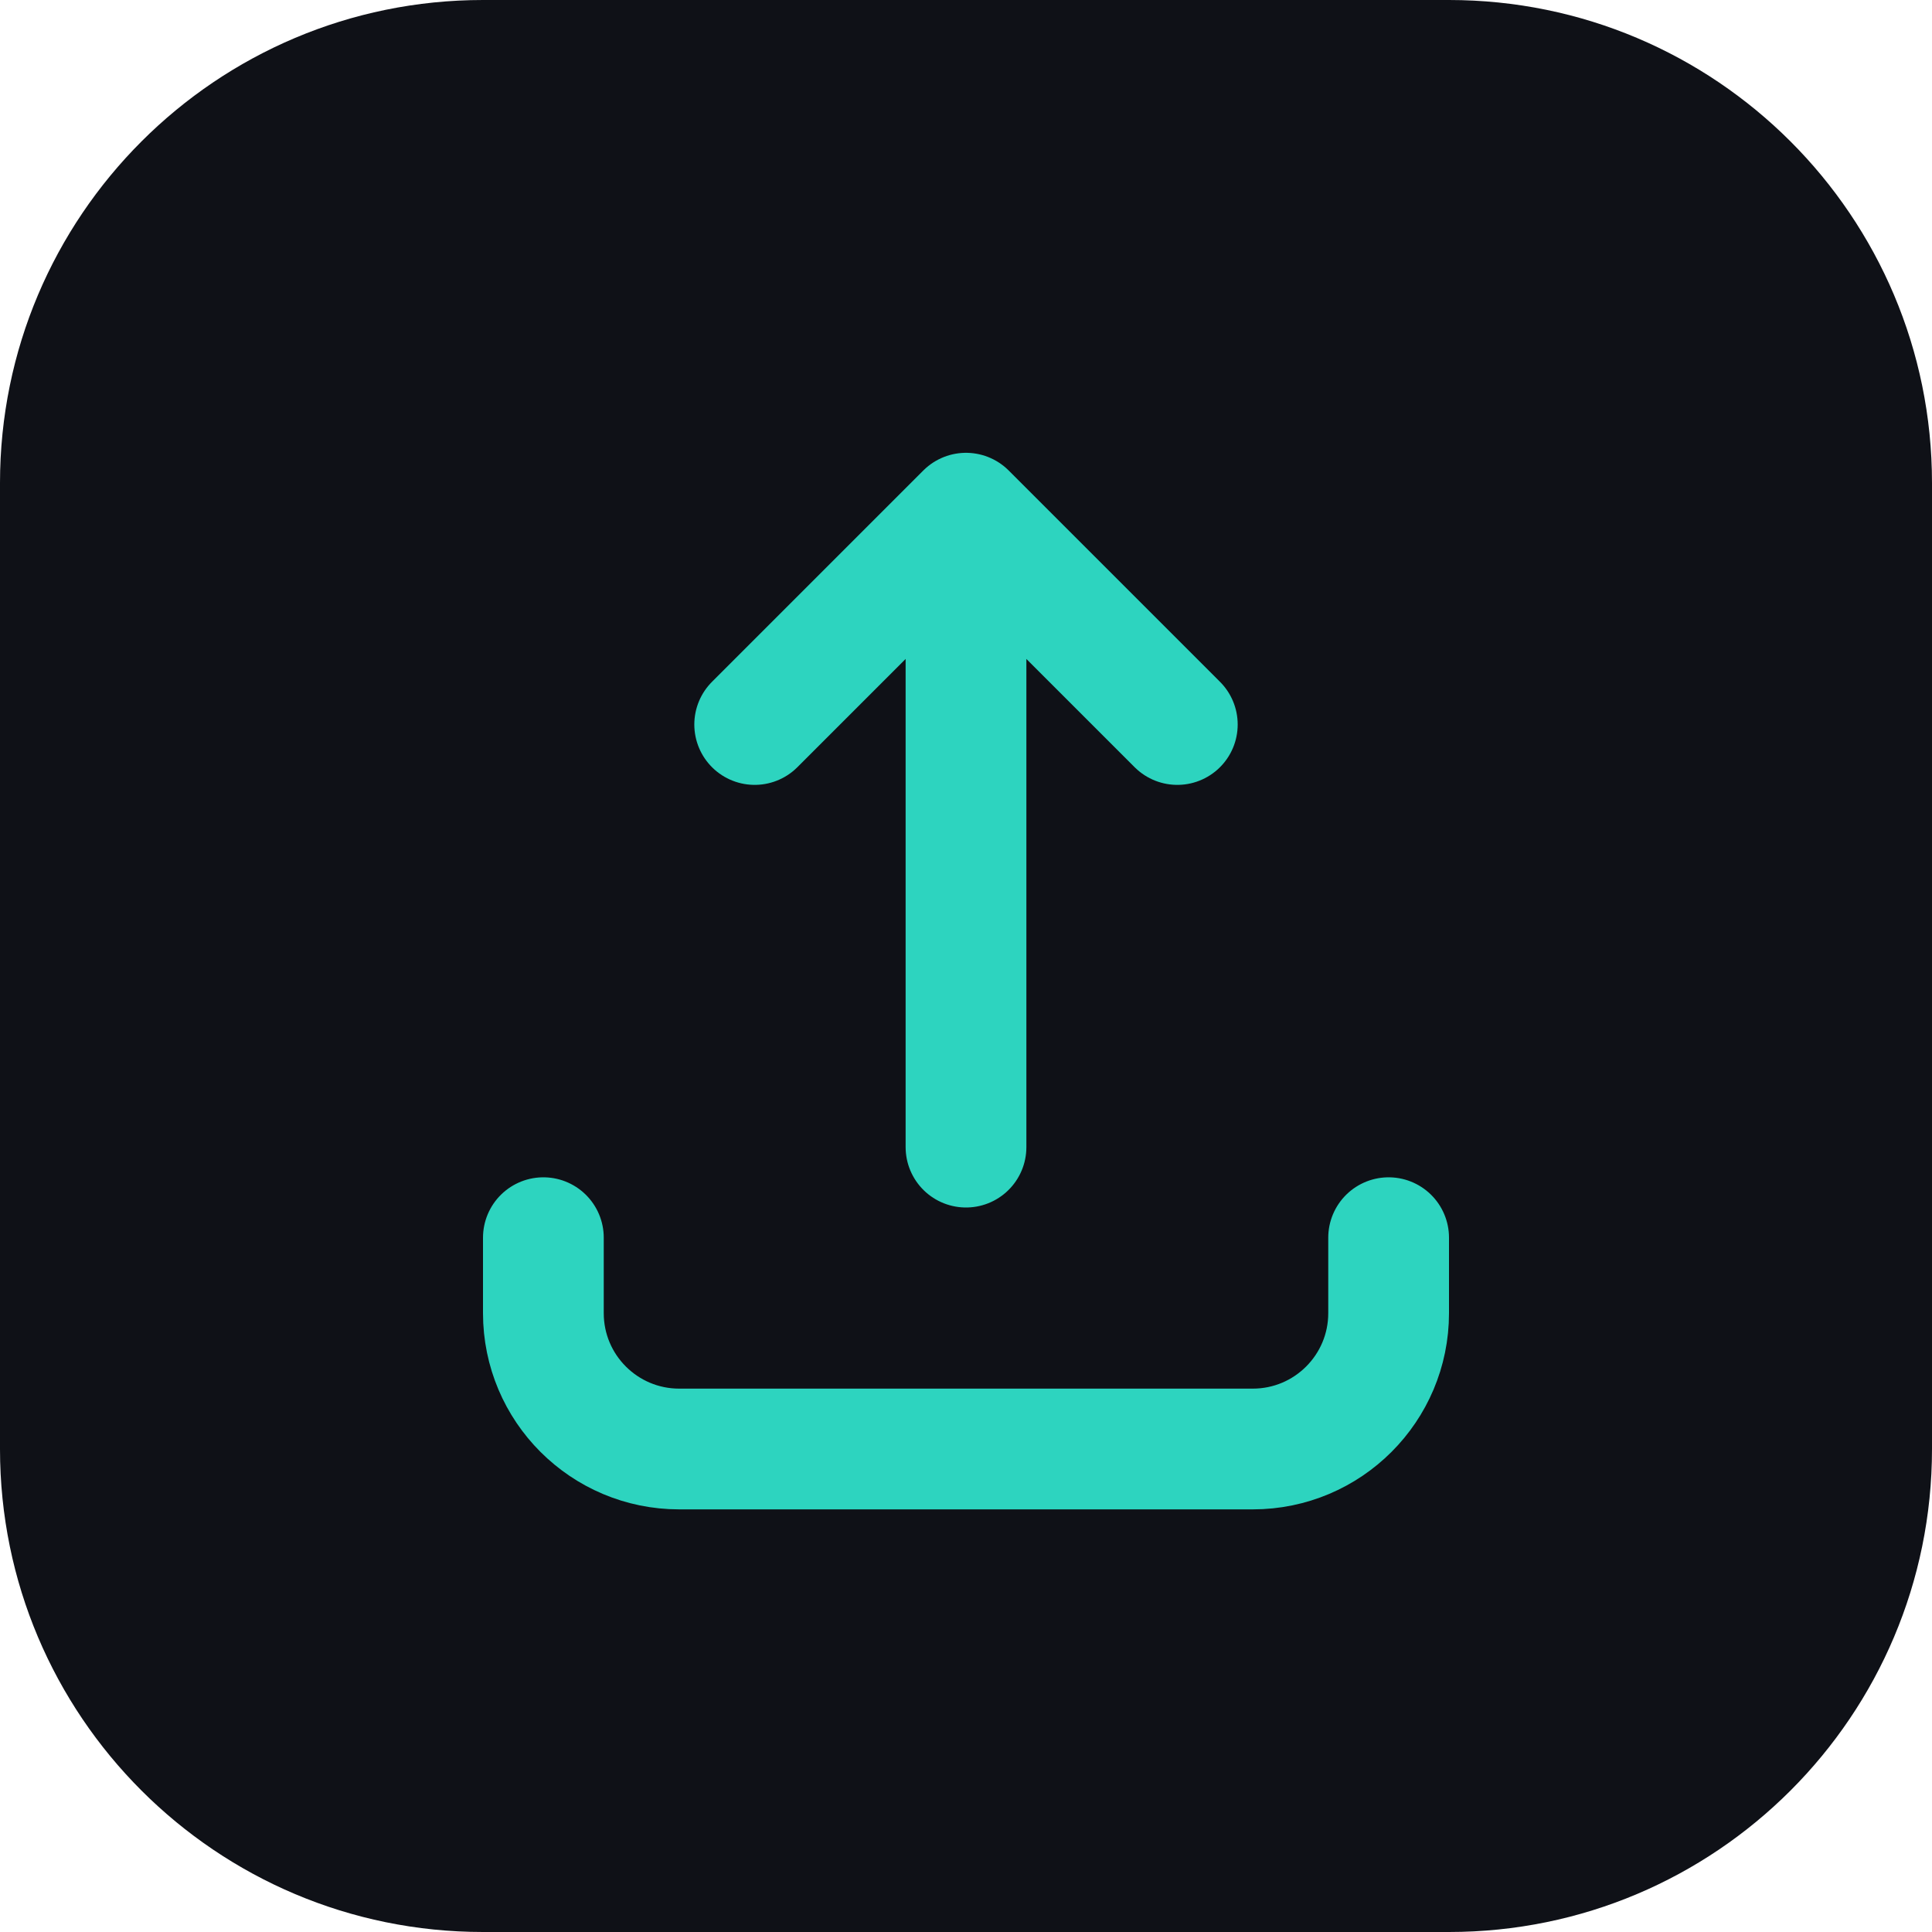
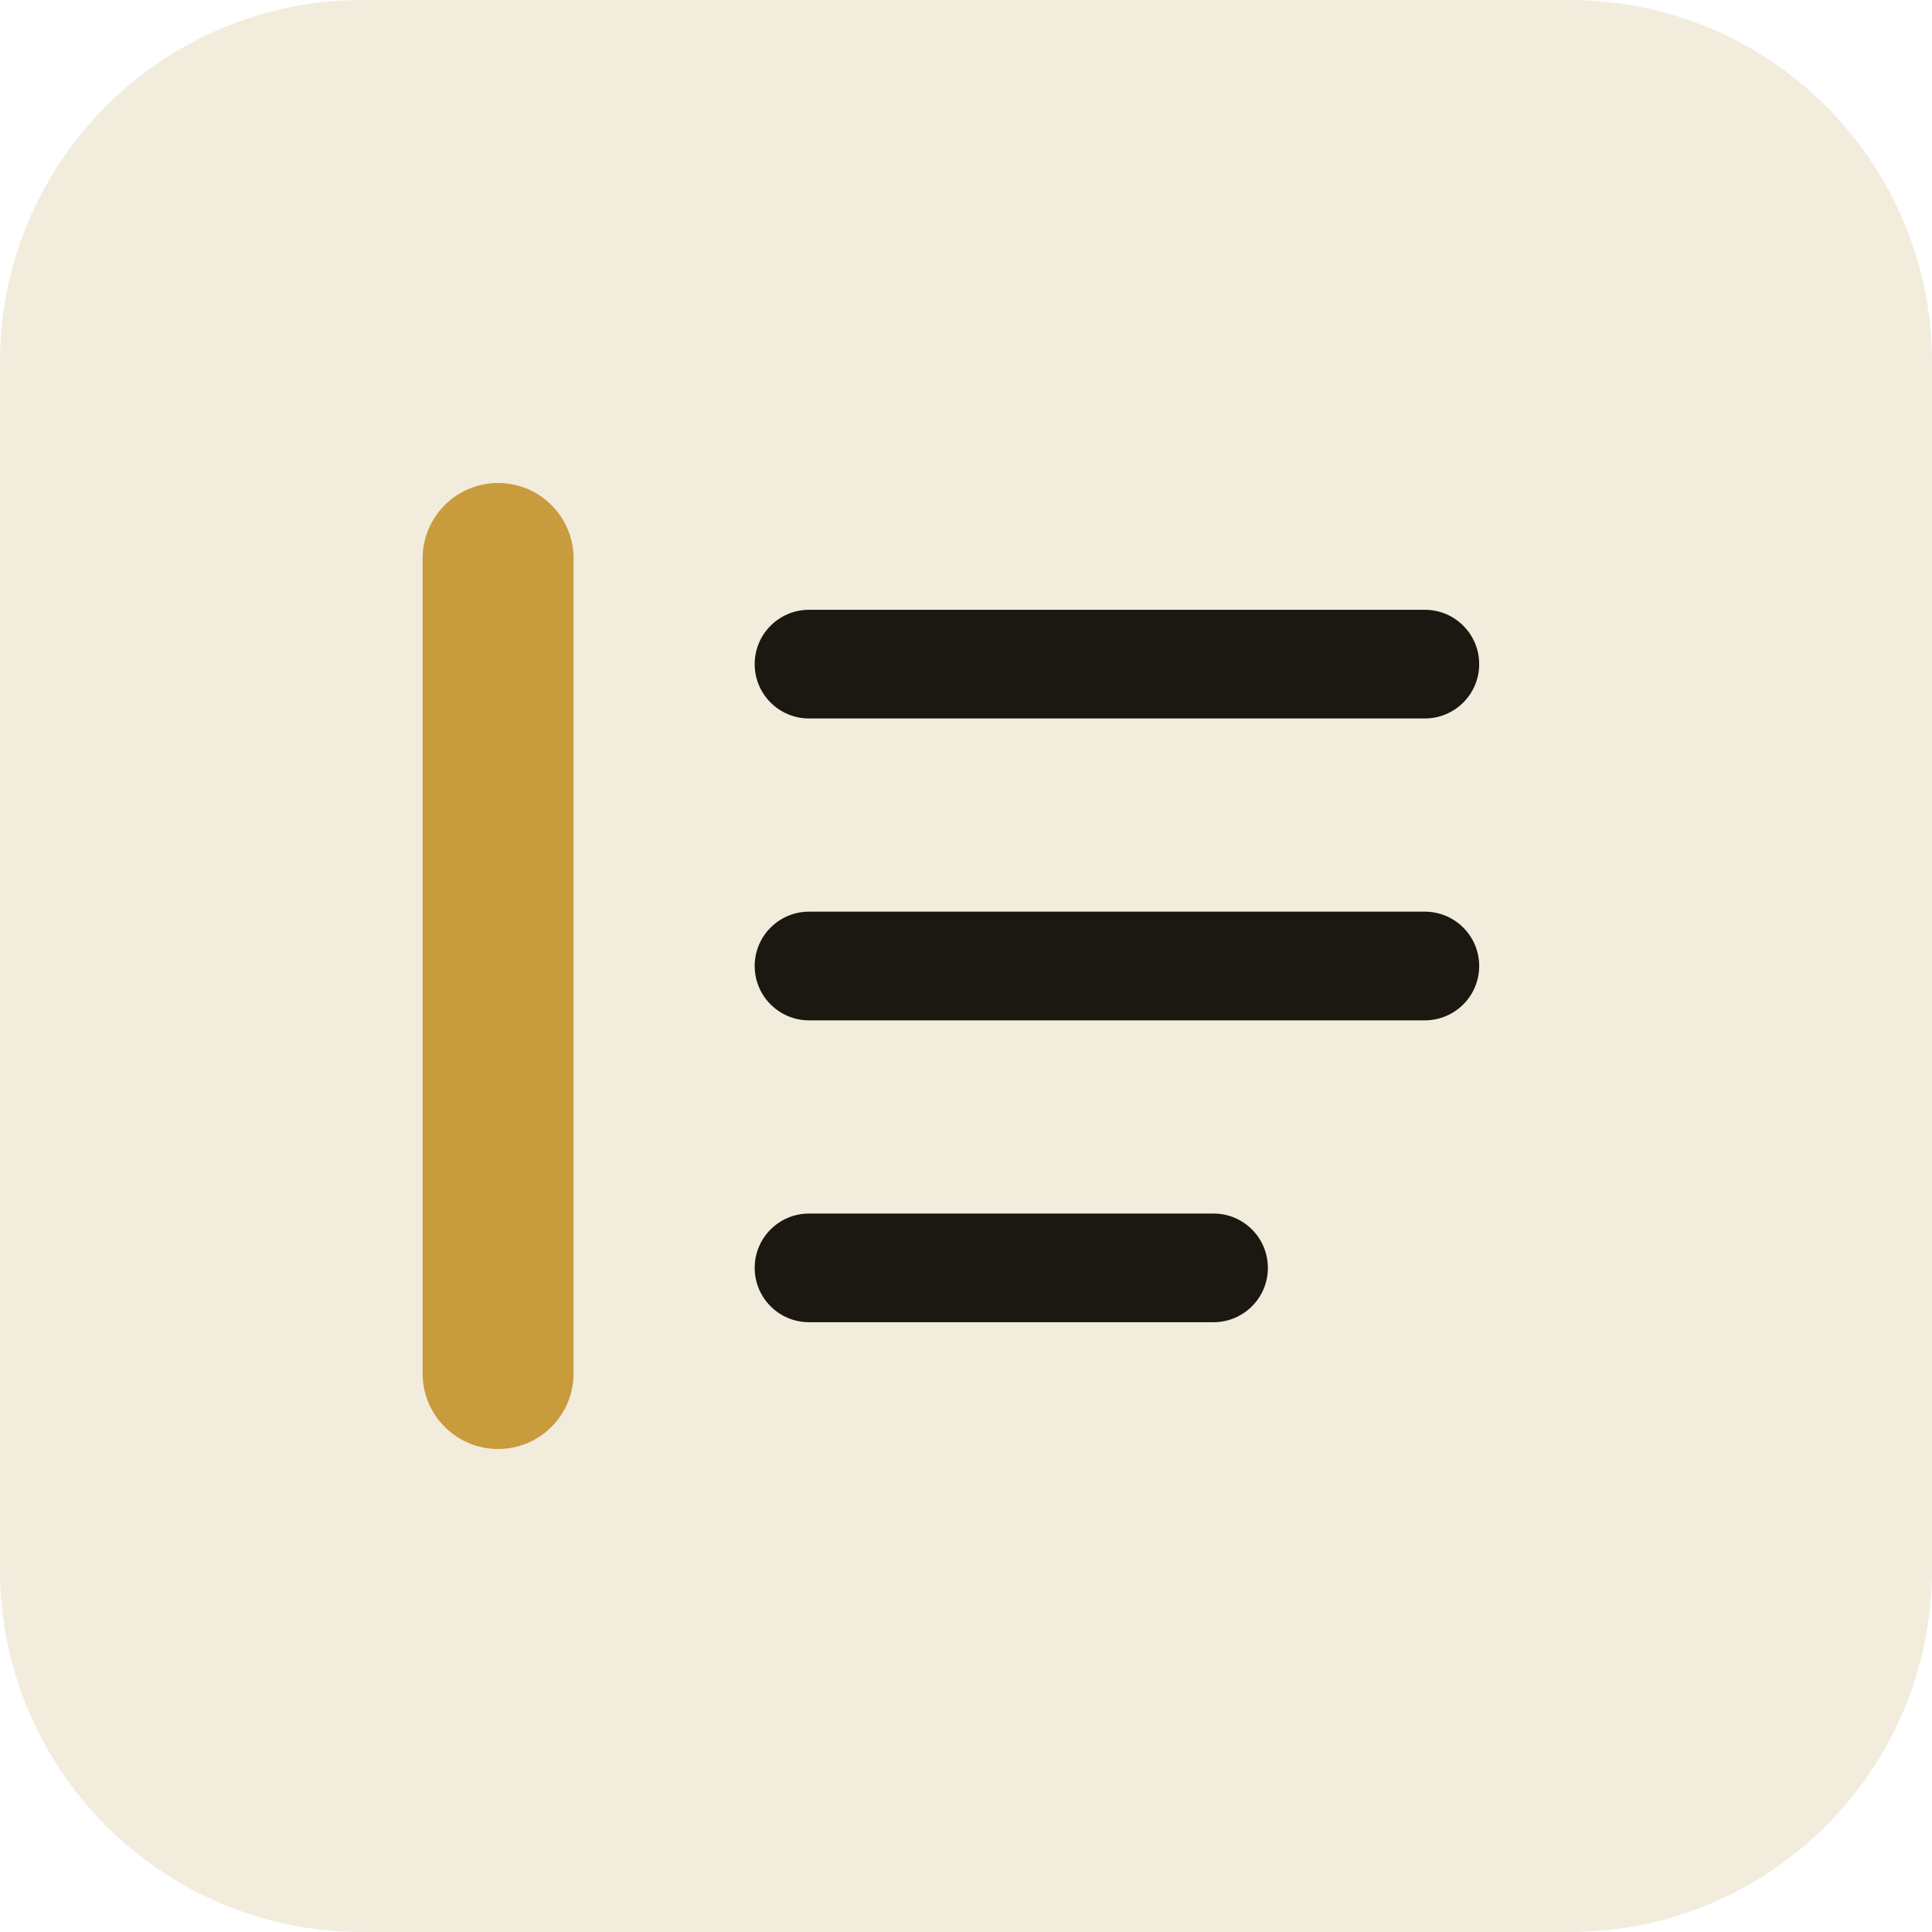
<svg xmlns="http://www.w3.org/2000/svg" viewBox="0 0 32 32">
-   <rect width="32" height="32" rx="8" fill="#0F1117" />
-   <path d="M9 20.5v1.25A2.25 2.25 0 0 0 11.25 24h9.5A2.25 2.25 0 0 0 23 21.75V20.5M19.5 12 16 8.5m0 0L12.5 12M16 8.5V19" fill="none" stroke="#2DD4BF" stroke-width="2" stroke-linecap="round" stroke-linejoin="round" />
+   <style>
+     .bg { fill: #F2ECDD; }
+     .ink { fill: #1B1812; }
+     .brass { fill: #C89B3C; }
+     @media (prefers-color-scheme: dark) {
+       .bg { fill: #15130F; }
+       .ink { fill: #F2ECDD; }
+     }
+   </style>
+   <rect class="bg" width="32" height="32" rx="6" />
+   <rect class="brass" x="7" y="8" width="2.5" height="16" rx="1.25" />
+   <rect class="ink" x="12.5" y="10.1" width="12" height="1.8" rx="0.9" />
+   <rect class="ink" x="12.5" y="15.1" width="12" height="1.8" rx="0.9" />
+   <rect class="ink" x="12.5" y="20.1" width="8.5" height="1.8" rx="0.9" />
</svg>
